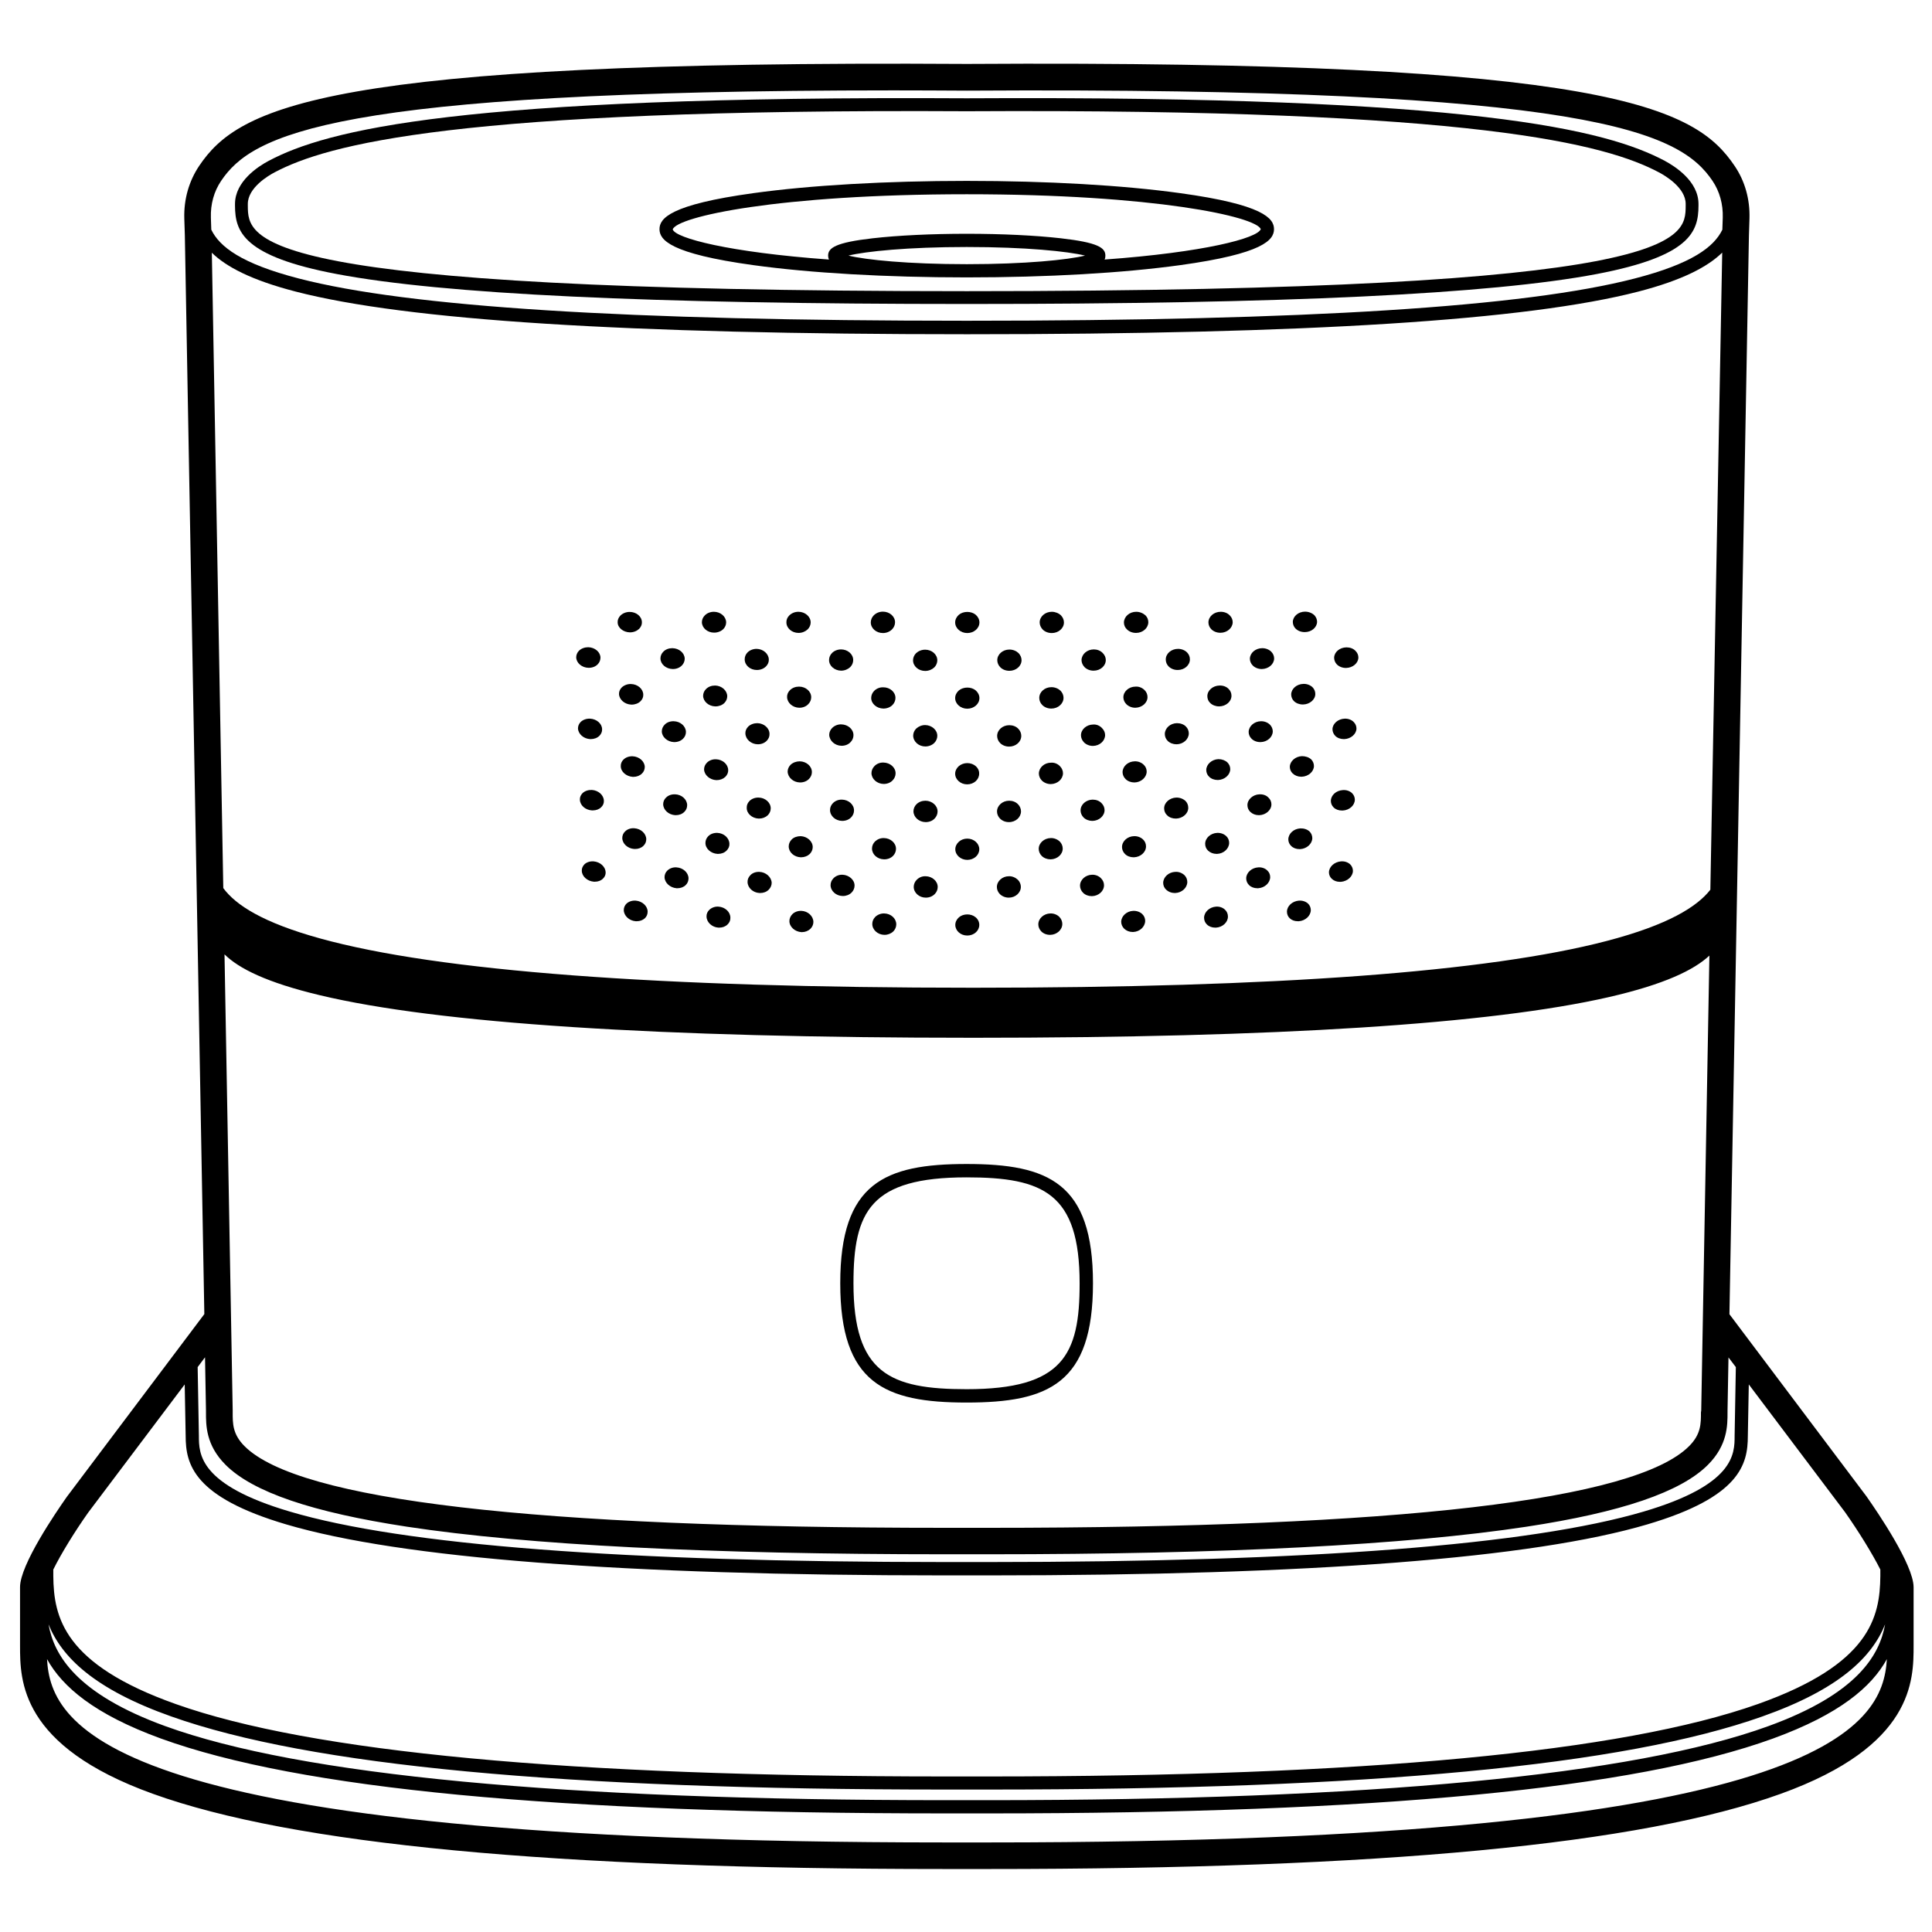
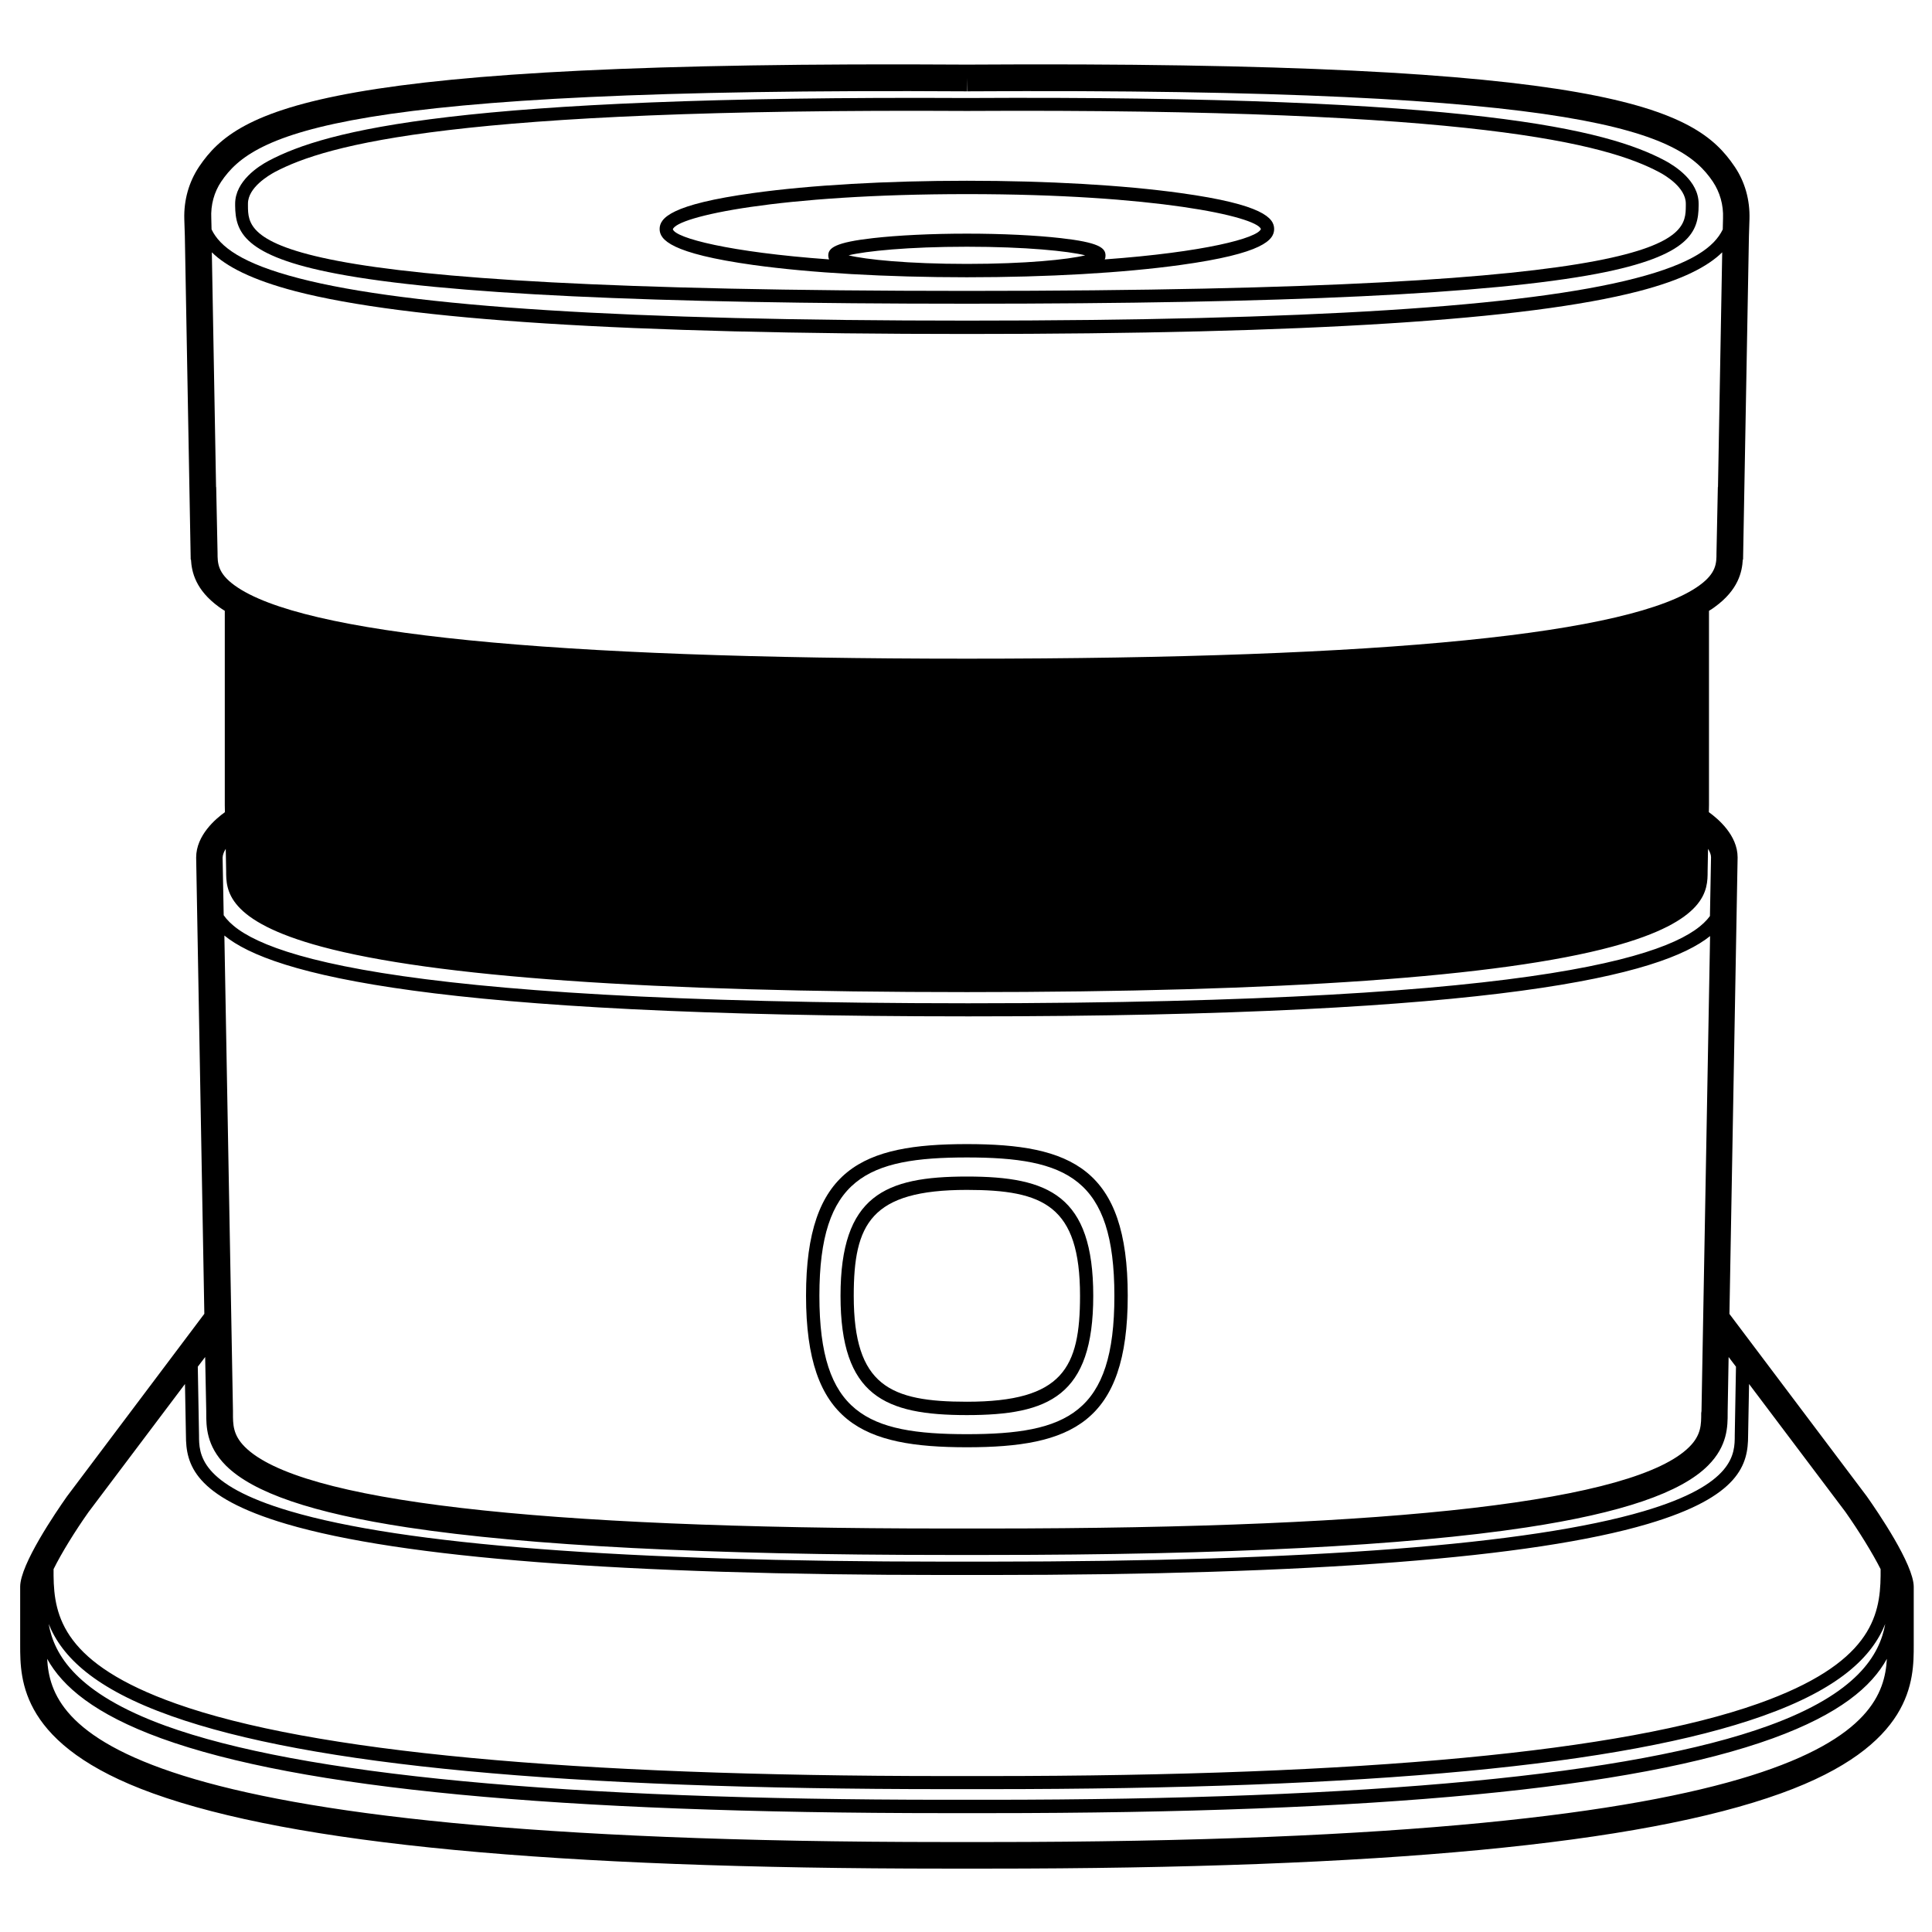
<svg xmlns="http://www.w3.org/2000/svg" version="1.1" id="Layer_1" x="0px" y="0px" viewBox="0 0 1417.3 1417.3" style="enable-background:new 0 0 1417.3 1417.3;" xml:space="preserve">
  <g>
-     <path d="M709.1,853.9c-60.1,0-92.7,13.9-92.7,87.5c0,73.5,32.6,87.5,92.7,87.5c60.1,0,92.7-13.9,92.7-87.5   C801.8,867.8,769.2,853.9,709.1,853.9z M709.1,1019.1c-56.2,0-83-11.6-83-77.7c0-52.7,12.4-77.7,83-77.7   c56.2,0,82.9,11.6,82.9,77.7C792.1,994,779.7,1019.1,709.1,1019.1z" />
-     <path d="M462.1,463.9C462.1,463.9,462.1,463.9,462.1,463.9c2.7,0,5.1-1,6.8-2.6c1.3-1.4,2.1-3.1,2-4.9c-0.1-4.2-4.1-7.5-9-7.5   c0,0,0,0,0,0c-2.6,0-5.1,1-6.8,2.7c-1.3,1.4-2.1,3.1-2,4.9C453.1,460.5,457.2,463.8,462.1,463.9z" />
-     <path d="M523.9,464.1C523.9,464.1,524,464.1,523.9,464.1c2.6,0,5.1-1,6.7-2.6c1.4-1.4,2.1-3.2,2.1-5c-0.1-4.2-4.1-7.7-9-7.7   c0,0,0,0,0,0c-2.6,0-5.1,1-6.7,2.7c-1.4,1.4-2.1,3.2-2.1,5C515,460.7,519,464.1,523.9,464.1z" />
-     <path d="M585.8,464.3C585.8,464.3,585.8,464.3,585.8,464.3c2.6,0,5-1,6.7-2.6c1.4-1.4,2.2-3.2,2.2-5.1c0-4.3-4.1-7.8-9-7.8   c-2.6,0-5,1-6.7,2.7c-1.4,1.4-2.2,3.2-2.1,5.1C576.9,460.8,580.9,464.3,585.8,464.3z" />
-     <path d="M647.7,464.4C647.7,464.4,647.7,464.4,647.7,464.4c2.6,0,5-1,6.7-2.7c1.4-1.4,2.2-3.3,2.2-5.2c0-4.3-4-7.8-8.9-7.8   c0,0,0,0,0,0c-2.6,0-5,1-6.7,2.7c-1.4,1.4-2.2,3.3-2.2,5.2C638.8,460.9,642.8,464.4,647.7,464.4z" />
-     <path d="M703.4,451c-1.7,1.5-2.7,3.5-2.7,5.6c0,4.3,4,7.8,8.9,7.8c4.9,0,8.9-3.5,8.9-7.8c0-2.1-1-4.1-2.7-5.6   C712.5,448.2,706.7,448.2,703.4,451z" />
-     <path d="M771.6,448.8c-4.9,0-8.9,3.5-8.9,7.8c0,1.9,0.8,3.7,2.2,5.2c1.7,1.7,4.1,2.6,6.7,2.6c0,0,0,0,0,0c4.9,0,8.9-3.5,8.9-7.8   c0-1.9-0.8-3.7-2.2-5.2C776.6,449.8,774.1,448.8,771.6,448.8z" />
-     <path d="M833.5,448.8L833.5,448.8c-4.9,0-8.9,3.5-9,7.8c0,1.9,0.7,3.7,2.2,5.1c1.7,1.7,4.1,2.6,6.7,2.6c0,0,0,0,0,0   c4.9,0,8.9-3.5,9-7.8v0c0-1.9-0.7-3.7-2.1-5.1C838.5,449.8,836.1,448.8,833.5,448.8z" />
-     <path d="M895.5,448.8L895.5,448.8c-4.9,0-8.9,3.4-9,7.7c0,1.9,0.7,3.7,2.1,5.1c1.7,1.7,4.1,2.6,6.7,2.6c0,0,0,0,0,0   c4.9,0,8.9-3.5,9-7.7c0-1.8-0.7-3.6-2.1-5C900.5,449.7,898.1,448.8,895.5,448.8z" />
-     <path d="M957.4,448.7C957.4,448.7,957.4,448.7,957.4,448.7c-4.9,0-8.9,3.4-9,7.5c0,1.8,0.7,3.6,2,4.9c1.7,1.7,4.1,2.6,6.7,2.6   c0,0,0,0,0.1,0c4.9,0,8.9-3.4,9-7.5c0-1.8-0.7-3.5-2-4.9C962.5,449.7,960,448.7,957.4,448.7z" />
-     <path d="M431.7,489.9c0.1,0,0.1,0,0.2,0c2.6,0,5-0.9,6.6-2.6c1.3-1.3,2-3.1,2-4.9v0c-0.1-4.1-4.1-7.5-9-7.6c-2.5,0-5.1,0.9-6.8,2.6   c-1.3,1.3-2,3.1-2,4.8C422.8,486.4,426.9,489.8,431.7,489.9z" />
-     <path d="M493.5,490.8c0,0,0.1,0,0.1,0c2.6,0,4.9-0.9,6.6-2.6c1.4-1.4,2.1-3.2,2.1-5c-0.1-4.2-4.1-7.6-9-7.7c0,0-0.1,0-0.1,0   c-2.6,0-5,0.9-6.6,2.6c-1.4,1.4-2.1,3.1-2.1,5C484.6,487.3,488.6,490.7,493.5,490.8z" />
-     <path d="M555.2,491.5C555.2,491.5,555.3,491.5,555.2,491.5c2.6,0,5-0.9,6.7-2.6c1.4-1.4,2.2-3.2,2.1-5.1c-0.1-4.2-4.1-7.7-8.9-7.8   c0,0,0,0-0.1,0c-2.6,0-5,1-6.6,2.6c-1.4,1.4-2.1,3.2-2.1,5.1C546.3,488,550.3,491.5,555.2,491.5z" />
-     <path d="M617,492C617,492,617,492,617,492c2.6,0,5-1,6.7-2.6c1.4-1.4,2.2-3.2,2.2-5.2c0-4.3-4-7.8-8.9-7.8c0,0,0,0,0,0   c-2.6,0-5,1-6.6,2.6c-1.4,1.4-2.2,3.2-2.2,5.1C608.1,488.4,612.1,491.9,617,492z" />
-     <path d="M678.7,492.2C678.7,492.2,678.7,492.2,678.7,492.2c2.6,0,5-1,6.7-2.6c1.4-1.4,2.2-3.3,2.2-5.2c0-4.3-4-7.8-8.9-7.8   c0,0,0,0,0,0c-2.6,0-5,1-6.7,2.6c-1.4,1.4-2.2,3.3-2.2,5.2C669.8,488.7,673.8,492.2,678.7,492.2z" />
-     <path d="M740.5,476.5C740.5,476.5,740.5,476.5,740.5,476.5c-4.9,0-8.9,3.5-8.9,7.8c0,1.9,0.8,3.8,2.2,5.2c1.7,1.7,4.1,2.6,6.7,2.6   c0,0,0,0,0,0c4.9,0,8.9-3.5,8.9-7.8c0-1.9-0.8-3.7-2.2-5.2C745.5,477.5,743.1,476.5,740.5,476.5z" />
-     <path d="M802.4,476.4C802.4,476.4,802.3,476.4,802.4,476.4c-4.9,0-8.9,3.5-9,7.8c0,1.9,0.8,3.7,2.2,5.2c1.7,1.7,4.1,2.6,6.6,2.6   c0,0,0,0,0.1,0c4.9,0,8.9-3.5,8.9-7.8c0-1.9-0.8-3.7-2.2-5.1C807.3,477.3,804.9,476.4,802.4,476.4z" />
-     <path d="M864.2,476C864.2,476,864.2,476,864.2,476c-5,0-9,3.5-9,7.8c0,1.9,0.7,3.7,2.1,5.1c1.7,1.7,4.1,2.6,6.6,2.6   c0,0,0.1,0,0.1,0c4.9,0,8.9-3.5,8.9-7.8c0-1.9-0.7-3.7-2.1-5.1C869.2,477,866.8,476,864.2,476z" />
-     <path d="M926,475.5C926,475.5,926,475.5,926,475.5c-5,0-9,3.5-9.1,7.7c0,1.8,0.7,3.6,2.1,5c1.6,1.6,4,2.6,6.6,2.6c0,0,0.1,0,0.1,0   c4.9-0.1,8.9-3.5,9-7.7c0-1.8-0.7-3.6-2.1-5C931,476.5,928.6,475.5,926,475.5z" />
-     <path d="M987.8,474.9c0,0-0.1,0-0.1,0c-4.9,0.1-8.9,3.4-9,7.6c0,1.8,0.7,3.5,2,4.9c1.6,1.6,4,2.6,6.6,2.6c0.1,0,0.1,0,0.2,0   c4.9-0.1,8.9-3.5,9-7.6v0c0-1.8-0.7-3.5-2-4.8C992.9,475.8,990.4,474.9,987.8,474.9z" />
-     <path d="M463.1,516.9c0.1,0,0.2,0,0.3,0c2.5,0,4.9-0.9,6.5-2.5c1.4-1.4,2.1-3.1,2-4.9c-0.1-4.1-4.1-7.6-9-7.7   c-2.6-0.1-5.1,0.9-6.8,2.5c-1.3,1.3-2.1,3.1-2,4.9C454.3,513.3,458.3,516.7,463.1,516.9z" />
-     <path d="M524.7,518.2c0.1,0,0.1,0,0.2,0c2.5,0,4.9-0.9,6.5-2.5c1.4-1.4,2.1-3.2,2.1-5c-0.1-4.2-4.1-7.7-8.9-7.8   c-2.7,0-5,0.9-6.7,2.6c-1.4,1.4-2.1,3.2-2.1,5C515.9,514.6,519.9,518.1,524.7,518.2z" />
-     <path d="M586.3,519.2c0,0,0.1,0,0.1,0c2.5,0,4.9-0.9,6.5-2.6c1.4-1.4,2.2-3.2,2.2-5.1c0-4.3-4-7.8-8.9-7.8c0,0-0.1,0-0.1,0   c-2.5,0-4.9,0.9-6.6,2.6c-1.4,1.4-2.2,3.2-2.1,5.1C577.5,515.6,581.5,519.1,586.3,519.2z" />
-     <path d="M648,519.8C648,519.8,648,519.8,648,519.8c2.6,0,5-0.9,6.7-2.6c1.4-1.4,2.2-3.3,2.2-5.2c0-4.3-4-7.8-8.9-7.8   c-2.6-0.1-5,0.9-6.7,2.6c-1.4,1.4-2.2,3.3-2.2,5.2C639.1,516.2,643.1,519.7,648,519.8z" />
-     <path d="M703.4,506.5c-1.7,1.5-2.7,3.5-2.7,5.6c0,4.3,4,7.8,8.9,7.8c4.9,0,8.9-3.5,8.9-7.8c0-2.1-1-4.1-2.7-5.6   C712.5,503.7,706.8,503.7,703.4,506.5z" />
-     <path d="M771.3,504.1C771.3,504.1,771.3,504.1,771.3,504.1c-4.9,0-8.9,3.5-8.9,7.9c0,1.9,0.8,3.8,2.2,5.2c1.7,1.7,4.1,2.6,6.6,2.6   c0,0,0,0,0.1,0c4.9,0,8.9-3.6,8.9-7.9v0c0-1.9-0.8-3.7-2.2-5.2C776.3,505.1,773.9,504.1,771.3,504.1z" />
-     <path d="M833,503.7c-4.9,0-8.9,3.6-8.9,7.8c0,1.9,0.8,3.7,2.2,5.1c1.6,1.6,4,2.6,6.5,2.6c0,0,0.1,0,0.1,0c4.9-0.1,8.9-3.6,8.9-7.8   c0-1.9-0.7-3.7-2.1-5.1C838,504.6,835.6,503.5,833,503.7z" />
-     <path d="M894.6,502.9c-4.9,0.1-8.9,3.6-8.9,7.8c0,1.9,0.7,3.7,2.1,5c1.6,1.6,4,2.5,6.5,2.5c0.1,0,0.1,0,0.2,0   c4.9-0.1,8.9-3.6,8.9-7.8c0-1.9-0.7-3.6-2.1-5C899.7,503.7,897.2,502.8,894.6,502.9z" />
-     <path d="M956.2,501.7c-4.9,0.1-8.9,3.5-9,7.7c0,1.8,0.7,3.6,2,4.9c1.6,1.6,4,2.5,6.5,2.5c0.1,0,0.2,0,0.3,0   c4.8-0.1,8.9-3.6,8.9-7.7c0-1.8-0.7-3.6-2-4.9C961.3,502.6,958.7,501.6,956.2,501.7z" />
-     <path d="M433,542.2c0.1,0,0.3,0,0.4,0c2.5,0,4.8-0.9,6.3-2.4c1.3-1.3,2.1-3,2-4.9c-0.1-4.1-4.1-7.5-8.9-7.7   c-2.6-0.1-5.1,0.8-6.8,2.4c-1.3,1.3-2,3-2,4.8C424.2,538.5,428.2,542,433,542.2z" />
-     <path d="M494.4,544.4c0.1,0,0.2,0,0.3,0c2.5,0,4.8-0.9,6.4-2.5c1.4-1.4,2.1-3.1,2.1-5c-0.1-4.2-4.1-7.7-8.9-7.8   c-2.6-0.1-5.1,0.8-6.7,2.5c-1.4,1.4-2.1,3.1-2.1,5C485.6,540.7,489.6,544.2,494.4,544.4z" />
-     <path d="M555.8,546c0.1,0,0.2,0,0.2,0c2.5,0,4.8-0.9,6.4-2.5c1.4-1.4,2.2-3.2,2.1-5.1c0-4.2-4-7.8-8.9-7.9c-2.6,0-5,0.9-6.7,2.5   c-1.4,1.4-2.2,3.2-2.1,5.1C547,542.4,551,545.9,555.8,546z" />
-     <path d="M617.3,547.1c0,0,0.1,0,0.1,0c2.5,0,4.9-0.9,6.5-2.6c1.4-1.4,2.2-3.2,2.2-5.2c0-4.3-4-7.8-8.9-7.9c-2.5-0.1-5,0.9-6.7,2.6   c-1.4,1.4-2.2,3.2-2.2,5.1C608.5,543.5,612.5,547,617.3,547.1z" />
-     <path d="M678.8,547.6C678.9,547.6,678.9,547.6,678.8,547.6c2.6,0,5-1,6.6-2.6c1.4-1.4,2.2-3.3,2.2-5.2c0-4.3-4-7.8-8.9-7.9   c0,0,0,0,0,0c-2.5,0-4.9,1-6.6,2.6c-1.4,1.4-2.2,3.3-2.2,5.2C670,544.1,674,547.6,678.8,547.6z" />
-     <path d="M740.4,532C740.4,532,740.4,532,740.4,532c-4.9,0-8.9,3.5-8.9,7.9c0,1.9,0.8,3.8,2.2,5.2c1.7,1.7,4.1,2.6,6.6,2.6   c0,0,0,0,0,0c4.9,0,8.9-3.5,8.9-7.9c0-1.9-0.8-3.8-2.2-5.2C745.4,532.9,743,532,740.4,532z" />
-     <path d="M801.9,531.5c-4.9,0.1-8.9,3.6-8.9,7.9c0,1.9,0.8,3.7,2.2,5.2c1.6,1.6,4,2.6,6.5,2.6c0,0,0.1,0,0.1,0   c4.9-0.1,8.8-3.6,8.9-7.9c0-1.9-0.8-3.7-2.2-5.1C806.9,532.4,804.4,531.3,801.9,531.5z" />
-     <path d="M863.4,530.5c-4.9,0.1-8.8,3.6-8.9,7.9c0,1.9,0.7,3.7,2.1,5.1c1.6,1.6,4,2.5,6.4,2.5c0.1,0,0.1,0,0.2,0   c4.8-0.1,8.8-3.6,8.9-7.9c0-1.9-0.7-3.7-2.1-5.1C868.5,531.4,866,530.5,863.4,530.5z" />
-     <path d="M924.9,529.1c-4.8,0.1-8.8,3.6-8.9,7.8c0,1.9,0.7,3.6,2.1,5c1.6,1.6,3.9,2.5,6.4,2.5c0.1,0,0.2,0,0.3,0   c4.8-0.1,8.8-3.6,8.9-7.8c0-1.8-0.7-3.6-2.1-5C930,530,927.5,529,924.9,529.1z" />
-     <path d="M986.4,527.2c-4.8,0.2-8.8,3.6-8.9,7.7c0,1.8,0.7,3.5,2,4.9c1.6,1.6,3.9,2.4,6.3,2.4c0.1,0,0.3,0,0.4,0   c4.8-0.2,8.8-3.7,8.9-7.7c0-1.8-0.7-3.5-2-4.8C991.5,528,989,527.1,986.4,527.2z" />
-     <path d="M464.2,569.9c0.2,0,0.3,0,0.5,0c2.4,0,4.7-0.9,6.2-2.4c1.4-1.3,2.1-3.1,2.1-4.9c-0.1-4.1-4.1-7.6-8.9-7.8   c-2.6-0.1-5.1,0.8-6.7,2.4c-1.4,1.3-2.1,3.1-2,4.9C455.4,566.1,459.4,569.6,464.2,569.9z" />
-     <path d="M525.5,572.3c0.1,0,0.2,0,0.3,0c2.4,0,4.7-0.9,6.3-2.4c1.4-1.4,2.2-3.2,2.1-5v0c-0.1-4.2-4-7.7-8.9-7.9   c-2.6-0.1-5,0.8-6.7,2.5c-1.4,1.4-2.1,3.1-2.1,5C516.7,568.6,520.7,572.1,525.5,572.3z" />
-     <path d="M586.8,574c0.1,0,0.2,0,0.2,0c2.5,0,4.8-0.9,6.4-2.5c1.4-1.4,2.2-3.2,2.2-5.1c0-4.3-4-7.8-8.9-7.9c-2.5,0-5,0.9-6.7,2.5   c-1.4,1.4-2.2,3.2-2.2,5.1C578,570.4,582,573.9,586.8,574z" />
-     <path d="M648.2,575.1c0,0,0.1,0,0.1,0c2.5,0,4.9-0.9,6.5-2.6c1.4-1.4,2.2-3.3,2.2-5.2c0-4.3-4-7.8-8.9-7.9c-2.6-0.1-5,0.9-6.6,2.6   c-1.4,1.4-2.2,3.3-2.2,5.2C639.4,571.5,643.4,575,648.2,575.1z" />
-     <path d="M709.6,559.8c-2.3,0-4.5,0.8-6.2,2.2c-1.7,1.5-2.7,3.5-2.7,5.6c0,4.3,4,7.8,8.8,7.8c4.9,0,8.8-3.5,8.8-7.8v0   C718.5,563.3,714.5,559.8,709.6,559.8z" />
-     <path d="M771,559.5c-4.9,0-8.8,3.6-8.9,7.9c0,1.9,0.8,3.8,2.2,5.2c1.6,1.6,4,2.6,6.5,2.6c0,0,0.1,0,0.1,0c4.9-0.1,8.8-3.6,8.9-7.9   c0-1.9-0.8-3.8-2.2-5.2C776,560.4,773.6,559.3,771,559.5z" />
-     <path d="M832.4,558.5c-4.9,0.1-8.8,3.6-8.9,7.9c0,1.9,0.8,3.7,2.2,5.1c1.6,1.6,4,2.5,6.4,2.5c0.1,0,0.2,0,0.2,0   c4.8-0.1,8.8-3.7,8.9-7.9v0c0-1.9-0.7-3.7-2.2-5.1C837.4,559.4,834.9,558.4,832.4,558.5z" />
-     <path d="M893.8,556.9c-4.8,0.2-8.8,3.7-8.9,7.9c0,1.9,0.7,3.7,2.1,5c1.6,1.6,3.9,2.4,6.3,2.4c0.1,0,0.2,0,0.3,0   c4.8-0.2,8.8-3.7,8.9-7.9c0-1.9-0.7-3.6-2.1-5C898.8,557.8,896.4,556.9,893.8,556.9z" />
-     <path d="M955.1,554.7c-4.8,0.2-8.8,3.7-8.9,7.8c0,1.8,0.7,3.6,2.1,4.9c1.6,1.5,3.8,2.4,6.2,2.4c0.2,0,0.3,0,0.5,0   c4.8-0.2,8.8-3.7,8.9-7.8c0-1.8-0.7-3.6-2-4.9C960.2,555.5,957.6,554.7,955.1,554.7z" />
-     <path d="M434.2,594.5c0.2,0,0.4,0,0.7,0c2.4,0,4.6-0.8,6.1-2.3c1.4-1.3,2.1-3,2-4.8c-0.1-4.1-4-7.6-8.8-7.9   c-2.6-0.1-5.1,0.7-6.8,2.3c-1.3,1.3-2.1,3-2,4.8C425.5,590.8,429.4,594.2,434.2,594.5z" />
-     <path d="M495.3,598c0.2,0,0.3,0,0.5,0c2.4,0,4.6-0.8,6.2-2.4c1.4-1.3,2.1-3.1,2.1-5c-0.1-4.2-4-7.7-8.8-7.9c-2.6-0.1-5,0.7-6.7,2.4   c-1.4,1.3-2.1,3.1-2.1,4.9C486.6,594.2,490.5,597.7,495.3,598z" />
-     <path d="M556.5,600.5c0.1,0,0.2,0,0.4,0c2.4,0,4.7-0.9,6.3-2.4c1.4-1.4,2.2-3.2,2.2-5.1c0-4.2-4-7.8-8.8-7.9   c-2.6-0.1-5,0.8-6.7,2.4c-1.4,1.4-2.2,3.2-2.1,5.1C547.7,596.8,551.7,600.3,556.5,600.5z" />
-     <path d="M617.7,602.2c0.1,0,0.1,0,0.2,0c2.5,0,4.8-0.9,6.4-2.5c1.4-1.4,2.2-3.2,2.2-5.2c0-4.3-4-7.8-8.8-7.9   c-2.6-0.1-5,0.9-6.6,2.5c-1.4,1.4-2.2,3.2-2.2,5.1C608.9,598.6,612.9,602.1,617.7,602.2z" />
-     <path d="M679,603.1C679,603.1,679,603.1,679,603.1c2.6,0,5-0.9,6.6-2.6c1.4-1.4,2.2-3.3,2.2-5.2c0-4.3-4-7.8-8.8-7.9c0,0,0,0-0.1,0   c-2.5,0-4.9,0.9-6.6,2.6c-1.4,1.4-2.2,3.3-2.2,5.2C670.2,599.5,674.1,603,679,603.1z" />
-     <path d="M740.3,587.4C740.3,587.4,740.3,587.4,740.3,587.4c-4.9,0-8.9,3.6-8.9,7.9c0,1.9,0.8,3.8,2.2,5.2c1.7,1.7,4,2.6,6.5,2.6   c0,0,0,0,0.1,0c4.9,0,8.8-3.6,8.8-7.9c0-1.9-0.8-3.8-2.2-5.2C745.2,588.3,742.8,587.4,740.3,587.4z" />
-     <path d="M801.5,586.6c-4.8,0.1-8.8,3.6-8.8,7.9c0,1.9,0.8,3.8,2.2,5.2c1.6,1.6,4,2.5,6.4,2.5c0.1,0,0.1,0,0.2,0   c4.8-0.1,8.8-3.7,8.8-7.9c0-1.9-0.8-3.7-2.2-5.1C806.5,587.5,804.2,586.6,801.5,586.6z" />
-     <path d="M862.8,585.1c-4.8,0.2-8.8,3.7-8.8,7.9c0,1.9,0.7,3.7,2.2,5.1c1.6,1.6,3.9,2.4,6.3,2.4c0.1,0,0.2,0,0.4,0   c4.8-0.2,8.8-3.7,8.8-7.9c0-1.9-0.7-3.7-2.1-5.1C867.8,585.9,865.3,585,862.8,585.1z" />
-     <path d="M923.9,582.7c-4.8,0.2-8.8,3.8-8.8,7.9c0,1.9,0.7,3.6,2.1,5c1.6,1.5,3.8,2.4,6.2,2.4c0.2,0,0.3,0,0.5,0   c4.8-0.2,8.8-3.8,8.8-7.9c0-1.8-0.7-3.6-2.1-4.9C929,583.4,926.5,582.6,923.9,582.7z" />
-     <path d="M985.1,579.6c-4.9,0.3-8.7,3.7-8.8,7.9c0,1.8,0.7,3.5,2,4.8c1.5,1.5,3.7,2.3,6.1,2.3c0.2,0,0.4,0,0.7,0   c4.9-0.3,8.7-3.8,8.8-7.9c0-1.8-0.7-3.5-2-4.8C990.2,580.2,987.6,579.4,985.1,579.6z" />
-     <path d="M465.3,622.8c0.2,0,0.5,0,0.7,0c2.3,0,4.5-0.8,6-2.3c1.4-1.3,2.1-3.1,2.1-4.9c-0.1-4.2-4-7.7-8.8-8   c-2.6-0.2-5.1,0.7-6.7,2.3c-1.4,1.3-2.1,3-2.1,4.9C456.6,619,460.5,622.5,465.3,622.8z" />
-     <path d="M526.3,626.4c0.2,0,0.3,0,0.5,0c2.4,0,4.6-0.8,6.2-2.4c1.4-1.4,2.2-3.1,2.1-5c-0.1-4.2-4-7.8-8.8-8c-2.6-0.1-5,0.7-6.7,2.4   c-1.4,1.4-2.1,3.1-2.1,5C517.5,622.6,521.5,626.1,526.3,626.4z" />
-     <path d="M587.4,628.9c0.1,0,0.2,0,0.3,0c2.4,0,4.7-0.9,6.3-2.4c1.4-1.4,2.2-3.2,2.2-5.1c0-4.2-4-7.8-8.8-8c-2.6,0-5,0.8-6.6,2.4   c-1.4,1.4-2.2,3.2-2.2,5.1C578.6,625.2,582.5,628.7,587.4,628.9z" />
-     <path d="M648.5,630.4c0.1,0,0.1,0,0.2,0c2.5,0,4.8-0.9,6.4-2.5c1.4-1.4,2.2-3.3,2.2-5.2c0-4.3-4-7.8-8.8-7.9   c-2.6-0.1-4.9,0.9-6.6,2.5c-1.4,1.4-2.2,3.2-2.2,5.2C639.7,626.8,643.6,630.3,648.5,630.4z" />
-     <path d="M709.6,615.2C709.6,615.2,709.6,615.2,709.6,615.2c-2.3,0-4.5,0.8-6.1,2.2c-1.7,1.5-2.7,3.5-2.7,5.6c0,4.3,4,7.8,8.8,7.8   c4.9,0,8.8-3.5,8.8-7.8v0C718.4,618.8,714.5,615.2,709.6,615.2z" />
-     <path d="M770.8,614.8c-4.8,0.1-8.8,3.6-8.8,7.9c0,1.9,0.8,3.8,2.2,5.2c1.6,1.6,4,2.5,6.4,2.5c0.1,0,0.1,0,0.2,0   c4.8-0.1,8.8-3.6,8.8-7.9v0c0-1.9-0.8-3.8-2.2-5.2C775.7,615.7,773.2,614.7,770.8,614.8z" />
-     <path d="M831.9,613.4c-4.8,0.1-8.8,3.7-8.8,8c0,1.9,0.8,3.7,2.2,5.1c1.6,1.6,3.9,2.4,6.3,2.4c0.1,0,0.2,0,0.3,0   c4.8-0.2,8.8-3.7,8.8-8c0-1.9-0.7-3.7-2.2-5.1C836.8,614.2,834.4,613.3,831.9,613.4z" />
-     <path d="M892.9,611c-4.8,0.2-8.8,3.8-8.8,8c0,1.9,0.7,3.7,2.1,5c1.6,1.5,3.8,2.4,6.2,2.4c0.2,0,0.3,0,0.5,0c4.8-0.2,8.7-3.8,8.8-8   v0c0-1.9-0.7-3.7-2.1-5C897.9,611.8,895.6,610.9,892.9,611z" />
-     <path d="M953.9,607.7c-4.9,0.3-8.7,3.8-8.8,8c0,1.8,0.7,3.6,2.1,4.9c1.5,1.5,3.7,2.3,6,2.3c0.2,0,0.5,0,0.7,0   c4.8-0.3,8.7-3.9,8.8-8c0-1.8-0.7-3.6-2-4.9C959,608.4,956.5,607.6,953.9,607.7z" />
-     <path d="M435.5,631.9c-2.6-0.2-5.1,0.6-6.7,2.1c-1.3,1.3-2.1,3-2,4.8c0.1,4.1,4,7.6,8.8,8c0.3,0,0.6,0,0.9,0c2.3,0,4.4-0.8,5.8-2.2   c1.4-1.3,2.1-3,2-4.8C444.1,635.8,440.3,632.3,435.5,631.9z" />
-     <path d="M496.3,636.3c-2.6-0.2-5,0.7-6.7,2.3c-1.4,1.3-2.1,3.1-2.1,4.9c0.1,4.1,4,7.7,8.8,8.1c0.2,0,0.5,0,0.7,0   c2.3,0,4.5-0.8,6-2.3c1.4-1.3,2.1-3.1,2.1-5C505,640.1,501.1,636.6,496.3,636.3z" />
-     <path d="M557.1,639.6c-2.5-0.1-5,0.7-6.6,2.4c-1.4,1.4-2.2,3.2-2.1,5.1c0.1,4.2,4,7.8,8.8,8c0.2,0,0.3,0,0.5,0   c2.4,0,4.6-0.8,6.2-2.4c1.4-1.4,2.2-3.2,2.2-5.1v0C565.9,643.4,561.9,639.8,557.1,639.6z" />
-     <path d="M618.1,641.7c-2.5-0.1-4.9,0.8-6.6,2.5c-1.4,1.4-2.2,3.2-2.2,5.1c0,4.3,4,7.9,8.8,8c0.1,0,0.2,0,0.3,0   c2.4,0,4.7-0.9,6.3-2.5c1.4-1.4,2.2-3.2,2.2-5.2C626.9,645.5,622.9,641.9,618.1,641.7z" />
-     <path d="M679.1,642.8c-2.7-0.1-4.9,0.9-6.6,2.6c-1.4,1.4-2.2,3.3-2.2,5.2c0,4.3,4,7.9,8.8,7.9c0,0,0.1,0,0.1,0   c2.5,0,4.8-0.9,6.5-2.6c1.4-1.4,2.2-3.3,2.2-5.2C687.9,646.4,683.9,642.9,679.1,642.8z" />
-     <path d="M740.1,642.8c-4.8,0-8.8,3.6-8.8,7.9c0,1.9,0.8,3.8,2.2,5.2c1.6,1.6,4,2.6,6.5,2.6c0,0,0.1,0,0.1,0c4.8,0,8.8-3.6,8.8-7.9   c0-1.9-0.8-3.8-2.2-5.2C745,643.8,742.6,642.7,740.1,642.8z" />
-     <path d="M801.1,641.7c-4.8,0.1-8.8,3.7-8.8,8c0,1.9,0.8,3.8,2.2,5.2c1.6,1.6,3.9,2.5,6.3,2.5c0.1,0,0.2,0,0.3,0   c4.8-0.1,8.8-3.7,8.8-8c0-1.9-0.8-3.7-2.2-5.1C806.1,642.6,803.6,641.6,801.1,641.7z" />
-     <path d="M862.1,639.6c-4.8,0.2-8.7,3.8-8.8,8c0,1.9,0.7,3.7,2.2,5.1c1.6,1.5,3.8,2.4,6.2,2.4c0.2,0,0.3,0,0.5,0   c4.8-0.2,8.7-3.8,8.8-8c0-1.9-0.7-3.7-2.1-5.1C867,640.3,864.6,639.4,862.1,639.6z" />
-     <path d="M923,636.3c-4.8,0.3-8.7,3.8-8.8,8c0,1.9,0.7,3.6,2.1,5c1.5,1.5,3.7,2.3,6,2.3c0.2,0,0.5,0,0.7,0c4.8-0.3,8.7-3.9,8.8-8.1   c0,0,0,0,0,0c0-1.9-0.7-3.6-2.1-4.9C928,636.9,925.5,636.1,923,636.3z" />
-     <path d="M983.7,631.9c-4.8,0.4-8.7,3.9-8.8,8c0,1.8,0.7,3.5,2.1,4.8c1.5,1.4,3.6,2.2,5.8,2.2c0.3,0,0.6,0,0.9,0   c4.8-0.4,8.7-3.9,8.8-8v0c0-1.8-0.7-3.5-2-4.8C988.8,632.5,986.4,631.7,983.7,631.9z" />
-     <path d="M466.4,660.7c-2.6-0.2-5,0.6-6.7,2.1c-1.4,1.3-2.1,3-2.1,4.9c0.1,4.1,3.9,7.7,8.7,8.1c0.3,0,0.6,0,0.9,0   c2.3,0,4.3-0.8,5.8-2.1c1.4-1.3,2.1-3,2.1-4.9C475.1,664.7,471.2,661.1,466.4,660.7z" />
-     <path d="M527.1,665.1c-2.5-0.2-5,0.7-6.7,2.3c-1.4,1.3-2.2,3.1-2.1,5c0.1,4.2,4,7.8,8.7,8.1c0.2,0,0.4,0,0.7,0c2.3,0,4.5-0.8,6-2.3   c1.4-1.3,2.2-3.1,2.1-5C535.8,669,531.9,665.4,527.1,665.1z" />
-     <path d="M587.9,668.2c-2.5-0.1-5,0.8-6.6,2.4c-1.4,1.4-2.2,3.2-2.2,5.1c0,4.2,4,7.8,8.8,8.1c0.1,0,0.3,0,0.4,0   c2.4,0,4.6-0.9,6.2-2.4c1.4-1.4,2.2-3.2,2.2-5.1C596.6,672,592.7,668.4,587.9,668.2z" />
-     <path d="M648.7,670.1c-2.5-0.1-4.9,0.9-6.6,2.5c-1.4,1.4-2.2,3.2-2.2,5.2c0,4.3,4,7.9,8.8,8c0.1,0,0.1,0,0.2,0   c2.4,0,4.7-0.9,6.4-2.5c1.4-1.4,2.2-3.3,2.2-5.2C657.5,673.8,653.6,670.2,648.7,670.1z" />
-     <path d="M703.5,672.9c-1.7,1.5-2.7,3.5-2.7,5.6c0,4.3,3.9,7.8,8.8,7.8s8.8-3.5,8.8-7.8c0-2.1-0.9-4.1-2.7-5.6   C712.4,670.1,706.8,670.1,703.5,672.9z" />
-     <path d="M770.5,670.1c-4.8,0.1-8.8,3.7-8.8,8c0,1.9,0.8,3.8,2.2,5.2c1.6,1.6,3.9,2.5,6.4,2.5c0.1,0,0.1,0,0.2,0   c4.8-0.1,8.8-3.7,8.8-8v0c0-1.9-0.8-3.8-2.2-5.2C775.4,670.9,772.9,670,770.5,670.1z" />
-     <path d="M831.3,668.2c-4.8,0.2-8.7,3.8-8.8,8c0,1.9,0.8,3.7,2.2,5.1c1.6,1.5,3.8,2.4,6.2,2.4c0.1,0,0.3,0,0.4,0   c4.8-0.2,8.7-3.8,8.8-8.1c0-1.9-0.7-3.7-2.2-5.1C836.3,669,833.9,668.1,831.3,668.2z" />
-     <path d="M892.1,665.1c-4.8,0.3-8.7,3.9-8.8,8.1c0,1.9,0.7,3.7,2.1,5c1.5,1.5,3.7,2.3,6,2.3c0.2,0,0.4,0,0.7,0   c4.8-0.3,8.7-3.9,8.7-8.1c0-1.9-0.7-3.7-2.1-5C897.1,665.8,894.6,664.9,892.1,665.1z" />
-     <path d="M952.8,660.7c-4.8,0.4-8.7,4-8.7,8.1c0,1.9,0.7,3.6,2.1,4.9c1.5,1.4,3.6,2.1,5.8,2.1c0.3,0,0.6,0,0.9,0   c4.8-0.4,8.6-4,8.7-8.1v0c0-1.8-0.7-3.6-2.1-4.9C957.8,661.3,955.4,660.5,952.8,660.7z" />
-     <path d="M246.9,201c77.8,14.8,229,22,462.3,22c233.3,0,384.5-7.2,462.3-22c68.6-13.1,74.4-31.1,74.5-50l0-1.4   c0-16.7-17.3-27.6-24.7-31.6c-42.4-22.5-139-48-512.1-45.9c-373.1-2.1-469.7,23.4-512.1,45.9c-7.4,3.9-24.7,14.9-24.7,31.6l0,1.4   C172.5,169.9,178.3,188,246.9,201z M201.5,126.4c38.2-20.2,132.4-46.9,507.7-44.8l0-4.7l0,4.7c375.4-2.1,469.5,24.6,507.7,44.8   c4.6,2.4,19.7,11.3,19.7,23.2l0,1.4c-0.2,24.9-0.4,62.6-527.4,62.6S182,175.9,181.8,151l0-1.4C181.8,137.7,196.9,128.8,201.5,126.4   z" />
-     <path d="M552.6,194.5c41.9,5.8,97.5,9,156.6,9c59.1,0,114.7-3.2,156.6-9c61-8.4,68.8-18.5,68.8-26.4c0-7.9-7.8-18-68.8-26.4   c-41.9-5.8-97.5-9-156.6-9c-59.1,0-114.7,3.2-156.6,9c-61,8.4-68.8,18.5-68.8,26.4C483.8,176,491.6,186.1,552.6,194.5z    M622.4,187.5c12.7-3.1,43.6-6.3,86.8-6.3c43.3,0,74.2,3.2,86.8,6.3c-12.7,3.1-43.6,6.3-86.8,6.3   C666,193.8,635.1,190.6,622.4,187.5z M709.2,142.5c137.8,0,212.2,16.4,215.7,25.6c-2.5,6.7-41.6,17-114.6,22.3   c0.5-0.9,0.6-1.9,0.6-2.9c0-5.7-5.3-9.6-32.7-12.7c-18.5-2.1-43-3.3-69-3.3s-50.5,1.2-69,3.3c-27.3,3.1-32.7,7.1-32.7,12.7   c0,1,0.2,2,0.6,2.9c-73.4-5.3-112.6-15.7-114.6-22.1C496.4,159,570.9,142.5,709.2,142.5z" />
-     <path d="M1369.3,1097.8l-100.6-133.7l14.3-791.3l0.4-12.6c0.4-14-3.3-27.3-10.9-38.5c-28.8-42.7-91-77.8-563.2-74.8   c-472.1-3-534.4,32.1-563.2,74.8c-7.5,11.2-11.3,24.5-10.9,38.5l0.4,12.5l14.3,791.3L49,1098.1c-8,11.4-34.3,49.8-34.3,66.2v42.8   c0,25.8,0,73.7,97.4,108.8c102.9,37.1,293.1,55.2,581.4,55.2H725c288.3,0,478.5-18,581.4-55.2c97.4-35.1,97.4-83.1,97.4-108.8   v-42.8C1403.7,1147.9,1377.5,1109.5,1369.3,1097.8z M1247.8,1036.1c0,8.2,0.1,16-8.7,24.8c-39.6,39.7-212.6,59.9-514.1,59.9h-31.5   c-301.6,0-474.5-20.2-514.1-59.9c-8.8-8.8-8.7-16.6-8.7-24.8l0-1.6l-6-334.4c10.5,10.4,31,20.7,70,30   c86.7,20.7,248,31.2,479.3,31.2c222.7,0,379.5-10,466.1-29.8c41.4-9.5,62.8-20.1,73.9-30.5l-6,333.7L1247.8,1036.1z M1254.7,652.7   c-9.8,12.5-30.9,25.8-76.1,37.6c-86.8,22.7-243.2,34.3-464.7,34.3c-231.4,0-392.6-12.2-479.2-36.2c-41.9-11.6-61.7-24.4-70.9-36.9   l-8.4-466.1c10.5,10.3,29,20.1,61.5,28.5c81.5,21.1,242.6,31.3,492.5,31.3c249.9,0,411-10.2,492.5-31.3c32.5-8.4,51-18.3,61.5-28.6   L1254.7,652.7z M162.2,132.7c22.7-33.7,80.5-66.4,493.3-66.4c17.3,0,35.2,0.1,53.7,0.2h0.1c461.5-2.9,523.3,31.1,547,66.2   c5.2,7.7,7.8,17.1,7.5,27l-0.3,8.8c-6.1,12.6-22.1,24.9-64.3,35.8c-80.7,20.9-240.9,31-490,31c-249.1,0-409.4-10.1-490-31   c-42.1-10.9-58.1-23.2-64.2-35.8l-0.3-8.9C154.4,149.7,157,140.4,162.2,132.7z M151.1,1034.7l0,1.3c0,9.6-0.1,24.1,14.4,38.6   c19.9,19.9,63.4,34.8,133.2,45.4c88.3,13.4,221.1,20.2,394.7,20.2H725c173.6,0,306.4-6.8,394.7-20.2   c69.8-10.6,113.4-25.5,133.2-45.4c14.5-14.5,14.4-29,14.4-38.6l0-1.1l0.7-39.1l5.4,7.1l-0.9,50.4c0,13.4,0,35.9-66.8,55.6   c-83.1,24.5-244.8,37-480.6,37h-31.8c-235.8,0-397.5-12.4-480.6-37c-66.8-19.7-66.8-42.2-66.8-55.7l-0.9-50.3l5.4-7.2L151.1,1034.7   z M64.7,1109.6l70.8-94l0.7,37.7c0,20.9,5.7,44.9,73.8,65c84,24.8,246.6,37.4,483.3,37.4h31.8c236.8,0,399.4-12.6,483.3-37.4   c68.1-20.1,73.8-44.1,73.8-64.9l0.7-37.8l70.6,93.7c9.8,13.9,20,30.4,25.9,42.1c0,2.4,0,4.5,0,4.8c-0.3,30.1-7.5,64.7-89.9,93.9   c-99.3,35.2-289.3,53.1-564.6,53.1h-31.3c-275.3,0-465.3-17.8-564.6-53.1c-82.4-29.2-89.6-63.8-89.9-93.9c0-0.3,0-2.4,0-4.8   C44.8,1139.8,55,1123.3,64.7,1109.6z M1382.9,1191.6c-4.1,22.7-20.4,51-85.7,74.7c-99.1,36-291.7,54.3-572.3,54.3h-31.3   c-280.6,0-473.1-18.3-572.3-54.3c-65.4-23.8-81.7-52.1-85.7-74.7c9.7,24.1,33.6,47.6,90.1,67.6c101.8,36.1,287.5,53.6,567.9,53.6   h31.3c280.3,0,466.1-17.5,567.9-53.6C1349.3,1239.2,1373.2,1215.7,1382.9,1191.6z M725,1351.6h-31.5c-615.1,0-656.3-85-659-134.5   c11.2,20.3,34.7,40.5,83.6,58.3c101.6,36.9,289.9,54.9,575.6,54.9h31.3c285.7,0,474-18,575.6-54.9c48.9-17.8,72.4-37.9,83.6-58.3   C1381.2,1266.6,1340.1,1351.6,725,1351.6z" />
+     <path d="M709.3,839.3c-76.5,0-118,17.7-118,111.2c0,93.5,41.5,111.2,118,111.2c76.5,0,118-17.7,118-111.2   C827.3,857.1,785.9,839.3,709.3,839.3z M709.3,1052.1c-73.3,0-108.2-15.2-108.2-101.5c0-86.3,34.9-101.5,108.2-101.5   s108.2,15.2,108.2,101.5C817.6,1036.9,782.7,1052.1,709.3,1052.1z" />
+     <path d="M709.3,863.1c-60.1,0-92.7,13.9-92.7,87.5s32.6,87.5,92.7,87.5c60.1,0,92.7-13.9,92.7-87.5S769.5,863.1,709.3,863.1z    M709.3,1028.3c-56.2,0-83-11.6-83-77.7c0-52.7,12.4-77.7,83-77.7c56.2,0,83,11.6,83,77.7C792.3,1003.2,779.9,1028.3,709.3,1028.3z   " />
+     <path d="M247,200.8c77.8,14.8,229,22,462.3,22s384.5-7.2,462.3-22c68.6-13.1,74.4-31.1,74.5-50l0-1.4c0-16.7-17.3-27.6-24.7-31.6   c-42.4-22.5-139-48-512.1-45.9C336.2,70,239.6,95.5,197.2,117.9c-7.4,3.9-24.7,14.9-24.7,31.6l0,1.4   C172.7,169.8,178.4,187.8,247,200.8z M201.6,126.2C239.8,106,334,79.3,709.3,81.4l0-4.7l0,4.7c375.3-2.1,469.5,24.6,507.7,44.8   c4.6,2.4,19.7,11.3,19.7,23.2l0,1.4c-0.2,24.9-0.4,62.6-527.4,62.6c-527,0-527.3-37.7-527.4-62.6l0-1.4   C181.9,137.6,197,128.7,201.6,126.2z" />
+     <path d="M552.7,194.4c41.9,5.8,97.5,9,156.6,9c59.1,0,114.7-3.2,156.6-9c61-8.4,68.8-18.5,68.8-26.4c0-7.9-7.8-18-68.8-26.4   c-41.9-5.8-97.5-9-156.6-9s-114.7,3.2-156.6,9c-61,8.4-68.8,18.5-68.8,26.4C483.9,175.8,491.8,185.9,552.7,194.4z M622.5,187.3   c12.7-3.1,43.6-6.3,86.8-6.3c43.3,0,74.2,3.2,86.8,6.3c-12.7,3.1-43.6,6.3-86.8,6.3C666.1,193.6,635.2,190.4,622.5,187.3z    M709.3,142.4c137.8,0,212.2,16.4,215.7,25.6c-2.5,6.7-41.6,17-114.6,22.3c0.5-0.9,0.6-1.9,0.6-2.9c0-5.7-5.3-9.6-32.7-12.7   c-18.5-2.1-43-3.3-69-3.3s-50.5,1.2-69,3.3c-27.3,3.1-32.7,7.1-32.7,12.7c0,1,0.2,2,0.6,2.9c-73.4-5.3-112.6-15.7-114.6-22.1   C496.5,158.9,571,142.4,709.3,142.4z" />
+     <path d="M1369.4,1097.6l-100.7-133.7l6-334.9c0-16.3-14.4-28.4-21.1-33.2l0.1-5.1l-1.5,0l0,0h1.5V448.1c1.5-0.9,2.9-1.8,4.2-2.8   c17.4-12.6,20.1-25.9,20.6-34.8l0.2,0l4.3-237.2l0.4-12.6c0.4-14-3.3-27.3-10.9-38.5c-28.8-42.7-91-77.8-563.2-74.8   c-472.2-3-534.4,32.1-563.2,74.8c-7.5,11.2-11.3,24.5-10.9,38.5l0.4,12.5l4.3,237.3l0.2,0c0.5,9,3.3,22.3,20.6,34.8   c1.3,0.9,2.7,1.9,4.2,2.8v142.6h1.5l0,0l-1.5,0l0.1,5.1c-6.7,4.8-21.1,16.9-21.1,33.3l6,334.7L49.1,1097.8   c-8,11.4-34.3,49.8-34.3,66.2v42.8c0,25.8,0,73.7,97.4,108.8c102.9,37.1,293.1,55.2,581.4,55.2h31.5c288.3,0,478.5-18,581.4-55.2   c97.4-35.1,97.4-83.1,97.4-108.8v-42.8C1403.8,1147.6,1377.6,1109.2,1369.4,1097.6z M1248,1036.6c0,8.2,0.1,16-8.7,24.8   c-39.6,39.7-212.6,59.9-514.1,59.9h-31.5c-301.6,0-474.5-20.2-514.1-59.9c-8.8-8.8-8.7-16.6-8.7-24.8l0-1.6l-6.3-348.7   c34.9,28.6,152.1,59.3,545.5,59.3h0.7c390.7,0,508.3-30.4,543.7-58.9l-6.3,348.5L1248,1036.6z M162.3,133.2   c23.7-35.1,85.4-69.1,547-66.2l0.1-9.7l0.1,9.7c461.5-2.9,523.3,31.1,547,66.2c5.2,7.8,7.9,17.1,7.5,27l-0.2,8.1   c-6.1,12.7-22.1,25-64.3,35.9c-80.7,20.9-240.9,31-490,31s-409.4-10.1-490-31c-42.2-10.9-58.2-23.2-64.3-35.9l-0.2-8.1   C154.5,150.3,157.1,140.9,162.3,133.2z M159.6,405.6l-1-48.3l-0.1,0l-3.1-172.2c10.5,10.3,29,20.1,61.5,28.6   c81.5,21.1,242.6,31.3,492.5,31.3s411-10.2,492.5-31.3c32.5-8.4,51-18.3,61.5-28.6l-3.1,172.2l-0.1,0l-1,48.5   c0,7.2,0,14.6-12.6,23.7c-49.3,35.7-230,53.7-537.2,53.7c-307.1,0-487.9-18.1-537.2-53.7C159.6,420.4,159.6,413,159.6,405.6z    M165.6,622.7l0.3,16.3c0,13.7,0,36.6,70.1,55.5c82.1,22.1,241.3,33.3,473.3,33.3c232,0,391.3-11.2,473.3-33.3   c70.1-18.9,70.1-41.8,70.1-55.4l0.3-16.4c1.3,2.1,2.2,4.2,2.2,6.2l-0.8,43.1c-19.4,26.8-111.1,63.9-543.9,64h-0.7   c-437.3-0.1-527.2-37.8-545.7-64.6l-0.8-42.3C163.4,627,164.3,624.8,165.6,622.7z M151.3,1035.2l0,1.3c0,9.6-0.1,24.1,14.4,38.6   c19.9,19.9,63.4,34.8,133.2,45.4c88.3,13.4,221.1,20.2,394.7,20.2h31.5c173.6,0,306.4-6.8,394.7-20.2   c69.8-10.6,113.4-25.5,133.2-45.4c14.5-14.5,14.4-29,14.4-38.6l0-1.1l0.7-39.9l5.4,7.1l-0.9,50.4c0,13.4,0,35.9-66.8,55.6   c-83.1,24.5-244.8,37-480.6,37h-31.8c-235.8,0-397.5-12.4-480.6-37c-66.8-19.7-66.8-42.2-66.8-55.7l-0.9-50.3l5.4-7.1L151.3,1035.2   z M64.9,1109.3l70.8-94l0.7,37.7c0,20.9,5.7,44.9,73.8,65c84,24.8,246.6,37.4,483.3,37.4h31.8c236.8,0,399.4-12.6,483.3-37.4   c68.1-20.1,73.8-44.1,73.8-64.9l0.7-37.8l70.6,93.7c9.8,13.9,20,30.4,25.9,42.1c0,2.4,0,4.5,0,4.8c-0.3,30.1-7.5,64.7-89.9,93.9   c-99.3,35.2-289.3,53.1-564.6,53.1h-31.3c-275.3,0-465.3-17.8-564.6-53.1c-82.4-29.2-89.6-63.8-89.9-93.9c0-0.3,0-2.4,0-4.8   C45,1139.5,55.2,1123,64.9,1109.3z M1383,1191.3c-4.1,22.7-20.4,51-85.7,74.7c-99.2,36-291.7,54.3-572.3,54.3h-31.3   c-280.6,0-473.1-18.3-572.3-54.3c-65.4-23.8-81.7-52.1-85.7-74.7c9.7,24.1,33.6,47.6,90.1,67.6c101.8,36.1,287.5,53.6,567.9,53.6   H725c280.3,0,466.1-17.5,567.9-53.6C1349.4,1238.9,1373.3,1215.4,1383,1191.3z M725.1,1351.3h-31.5c-615.1,0-656.3-85-659-134.4   c11.2,20.3,34.7,40.5,83.6,58.3c101.6,36.9,289.9,54.9,575.6,54.9H725c285.7,0,474-18,575.6-54.9c48.9-17.8,72.4-37.9,83.6-58.3   C1381.4,1266.4,1340.2,1351.3,725.1,1351.3z" />
  </g>
</svg>
